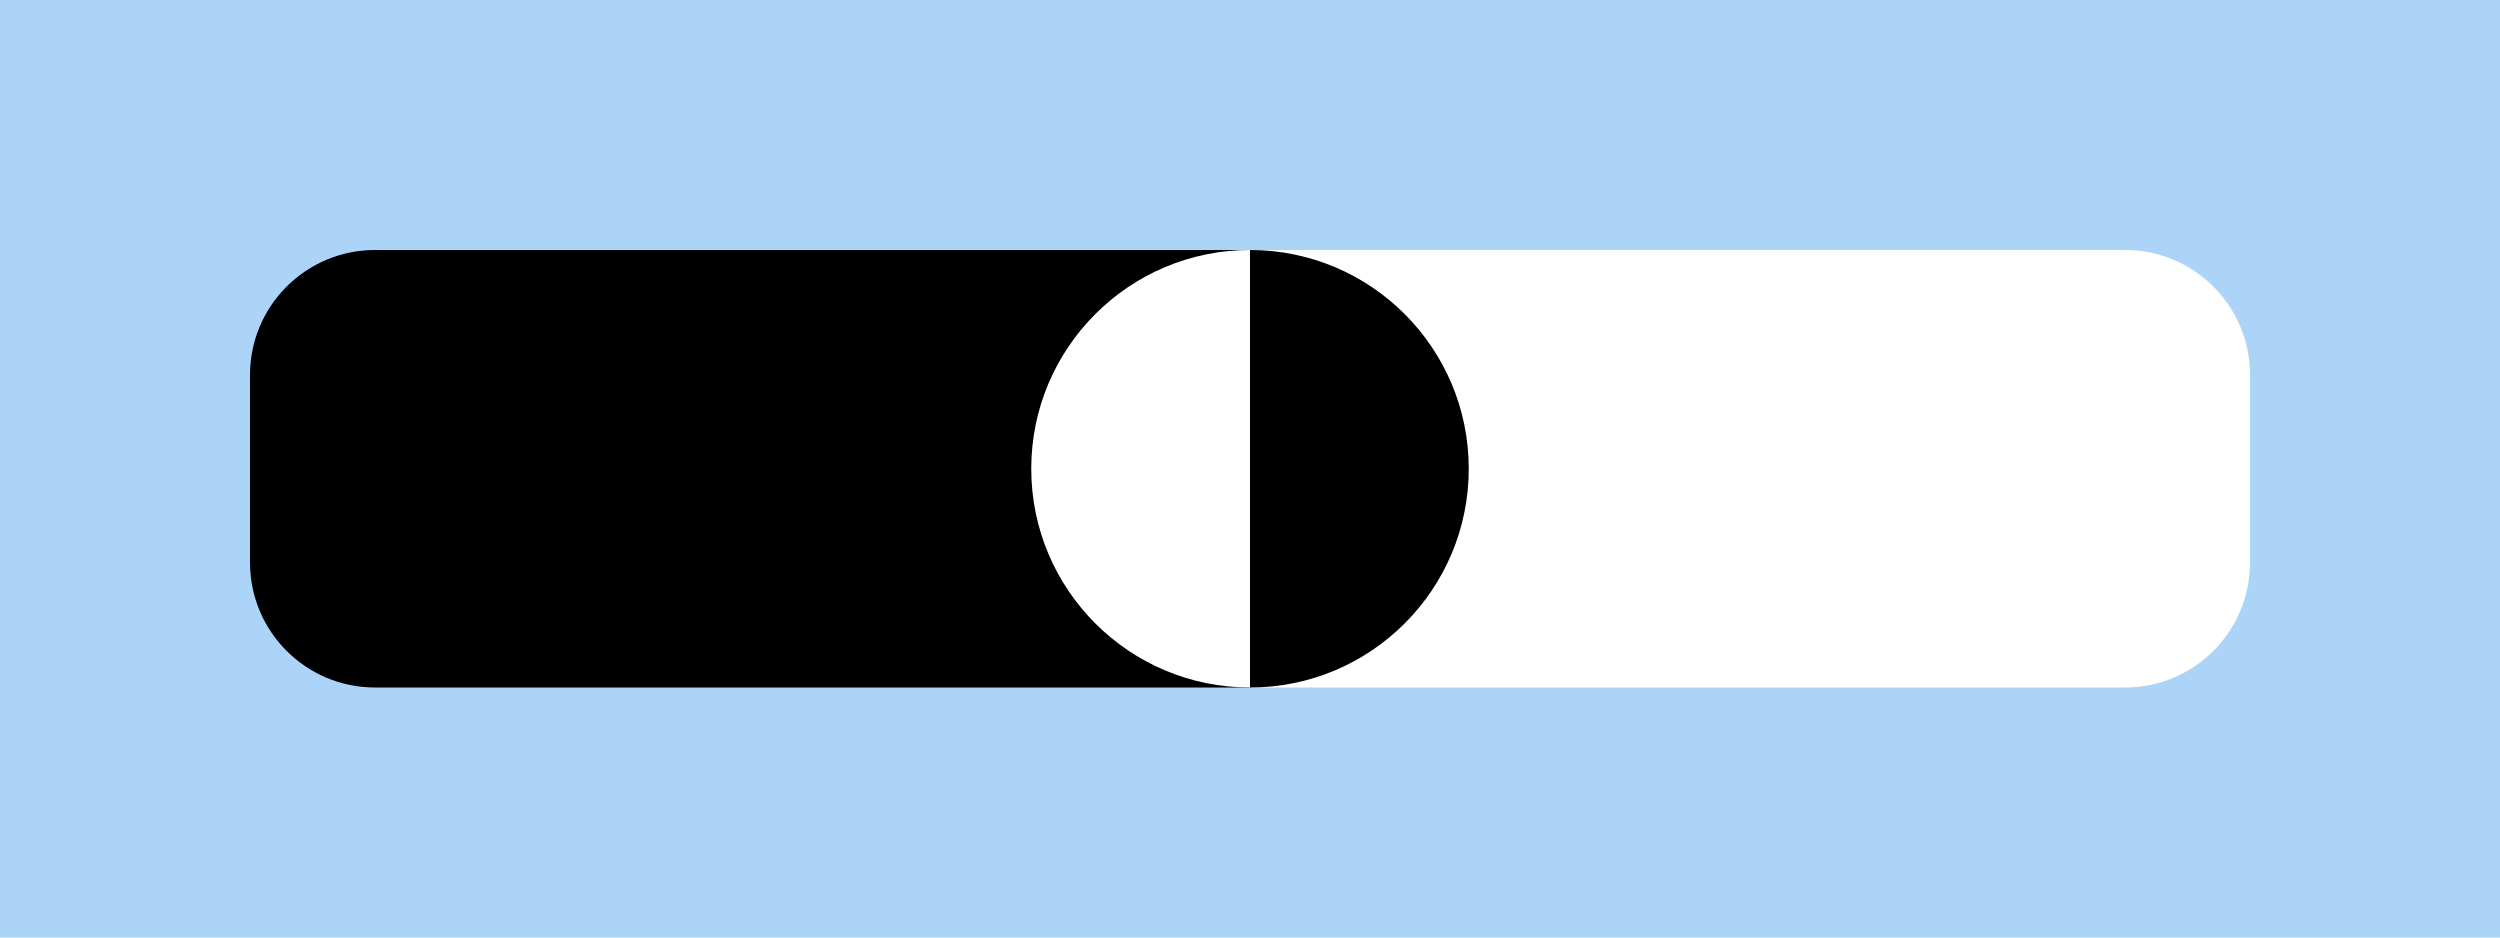
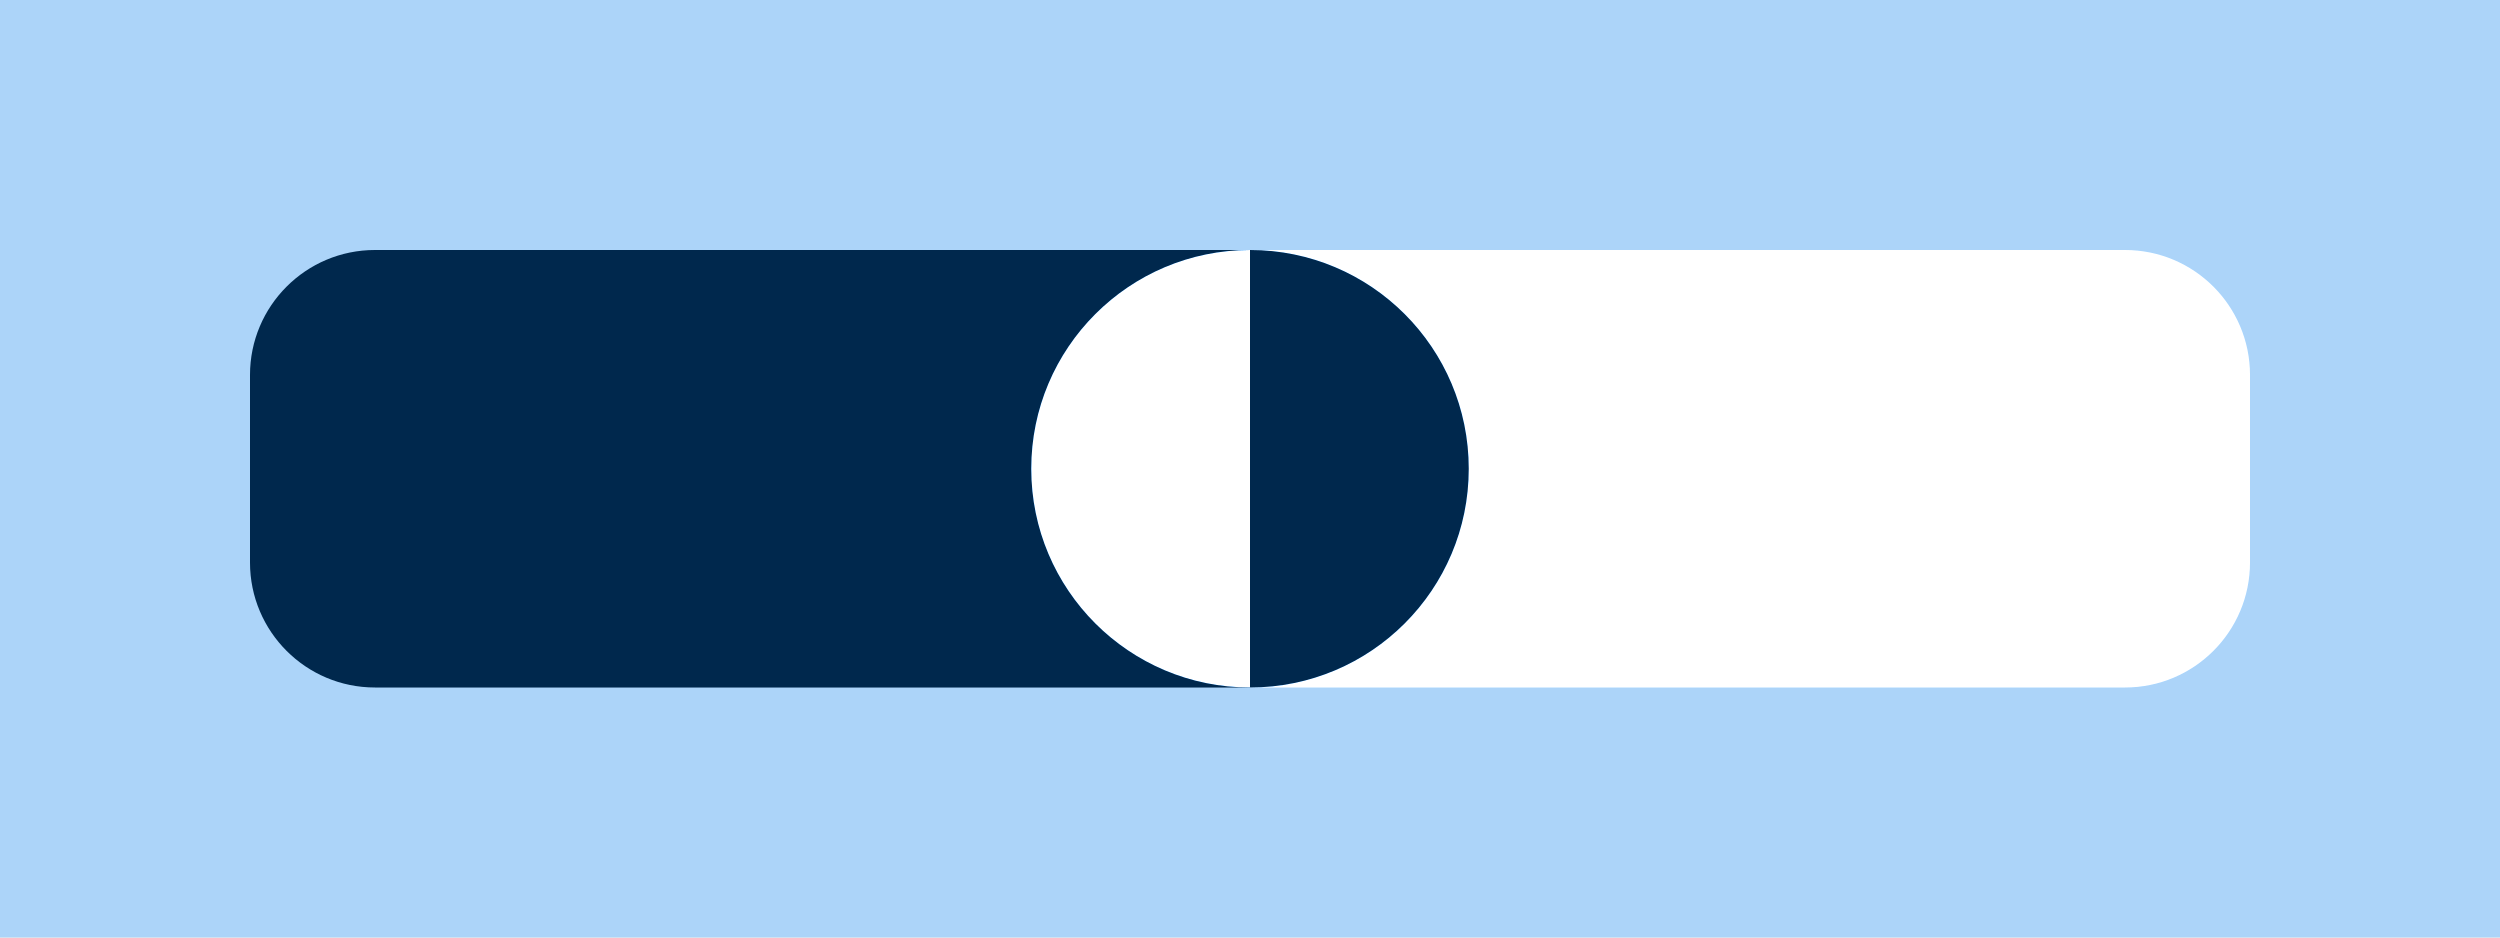
<svg xmlns="http://www.w3.org/2000/svg" width="320" height="120" viewBox="0 0 320 120" fill="none">
  <rect width="320" height="120" fill="#C0CEDB" />
+   <path d="M32 48C32 39.163 39.163 32 48 32H160V88H48C39.163 88 32 80.837 32 72V48Z" fill="#00284D" />
+   <path d="M160 32H272C280.837 32 288 39.163 288 48V72C288 80.837 280.837 88 272 88H160V32Z" fill="white" />
+   <path fill-rule="evenodd" clip-rule="evenodd" d="M160 88C175.464 88 188 75.464 188 60C188 44.536 175.464 32 160 32V88Z" fill="#00284D" />
+   <path fill-rule="evenodd" clip-rule="evenodd" d="M160 88C144.536 88 132 75.464 132 60C132 44.536 144.536 32 160 32V88Z" fill="white" />
  <g style="mix-blend-mode:color">
    <rect width="320" height="120" fill="#808080" />
  </g>
  <g style="mix-blend-mode:color">
    <rect width="320" height="120" fill="#00284D" />
  </g>
-   <path d="M32 48C32 39.163 39.163 32 48 32H160V88H48C39.163 88 32 80.837 32 72V48Z" fill="black" />
-   <path d="M160 32H272C280.837 32 288 39.163 288 48V72C288 80.837 280.837 88 272 88H160V32Z" fill="white" />
-   <path fill-rule="evenodd" clip-rule="evenodd" d="M160 88C175.464 88 188 75.464 188 60C188 44.536 175.464 32 160 32V88Z" fill="black" />
-   <path fill-rule="evenodd" clip-rule="evenodd" d="M160 88C144.536 88 132 75.464 132 60C132 44.536 144.536 32 160 32V88Z" fill="white" />
</svg>
